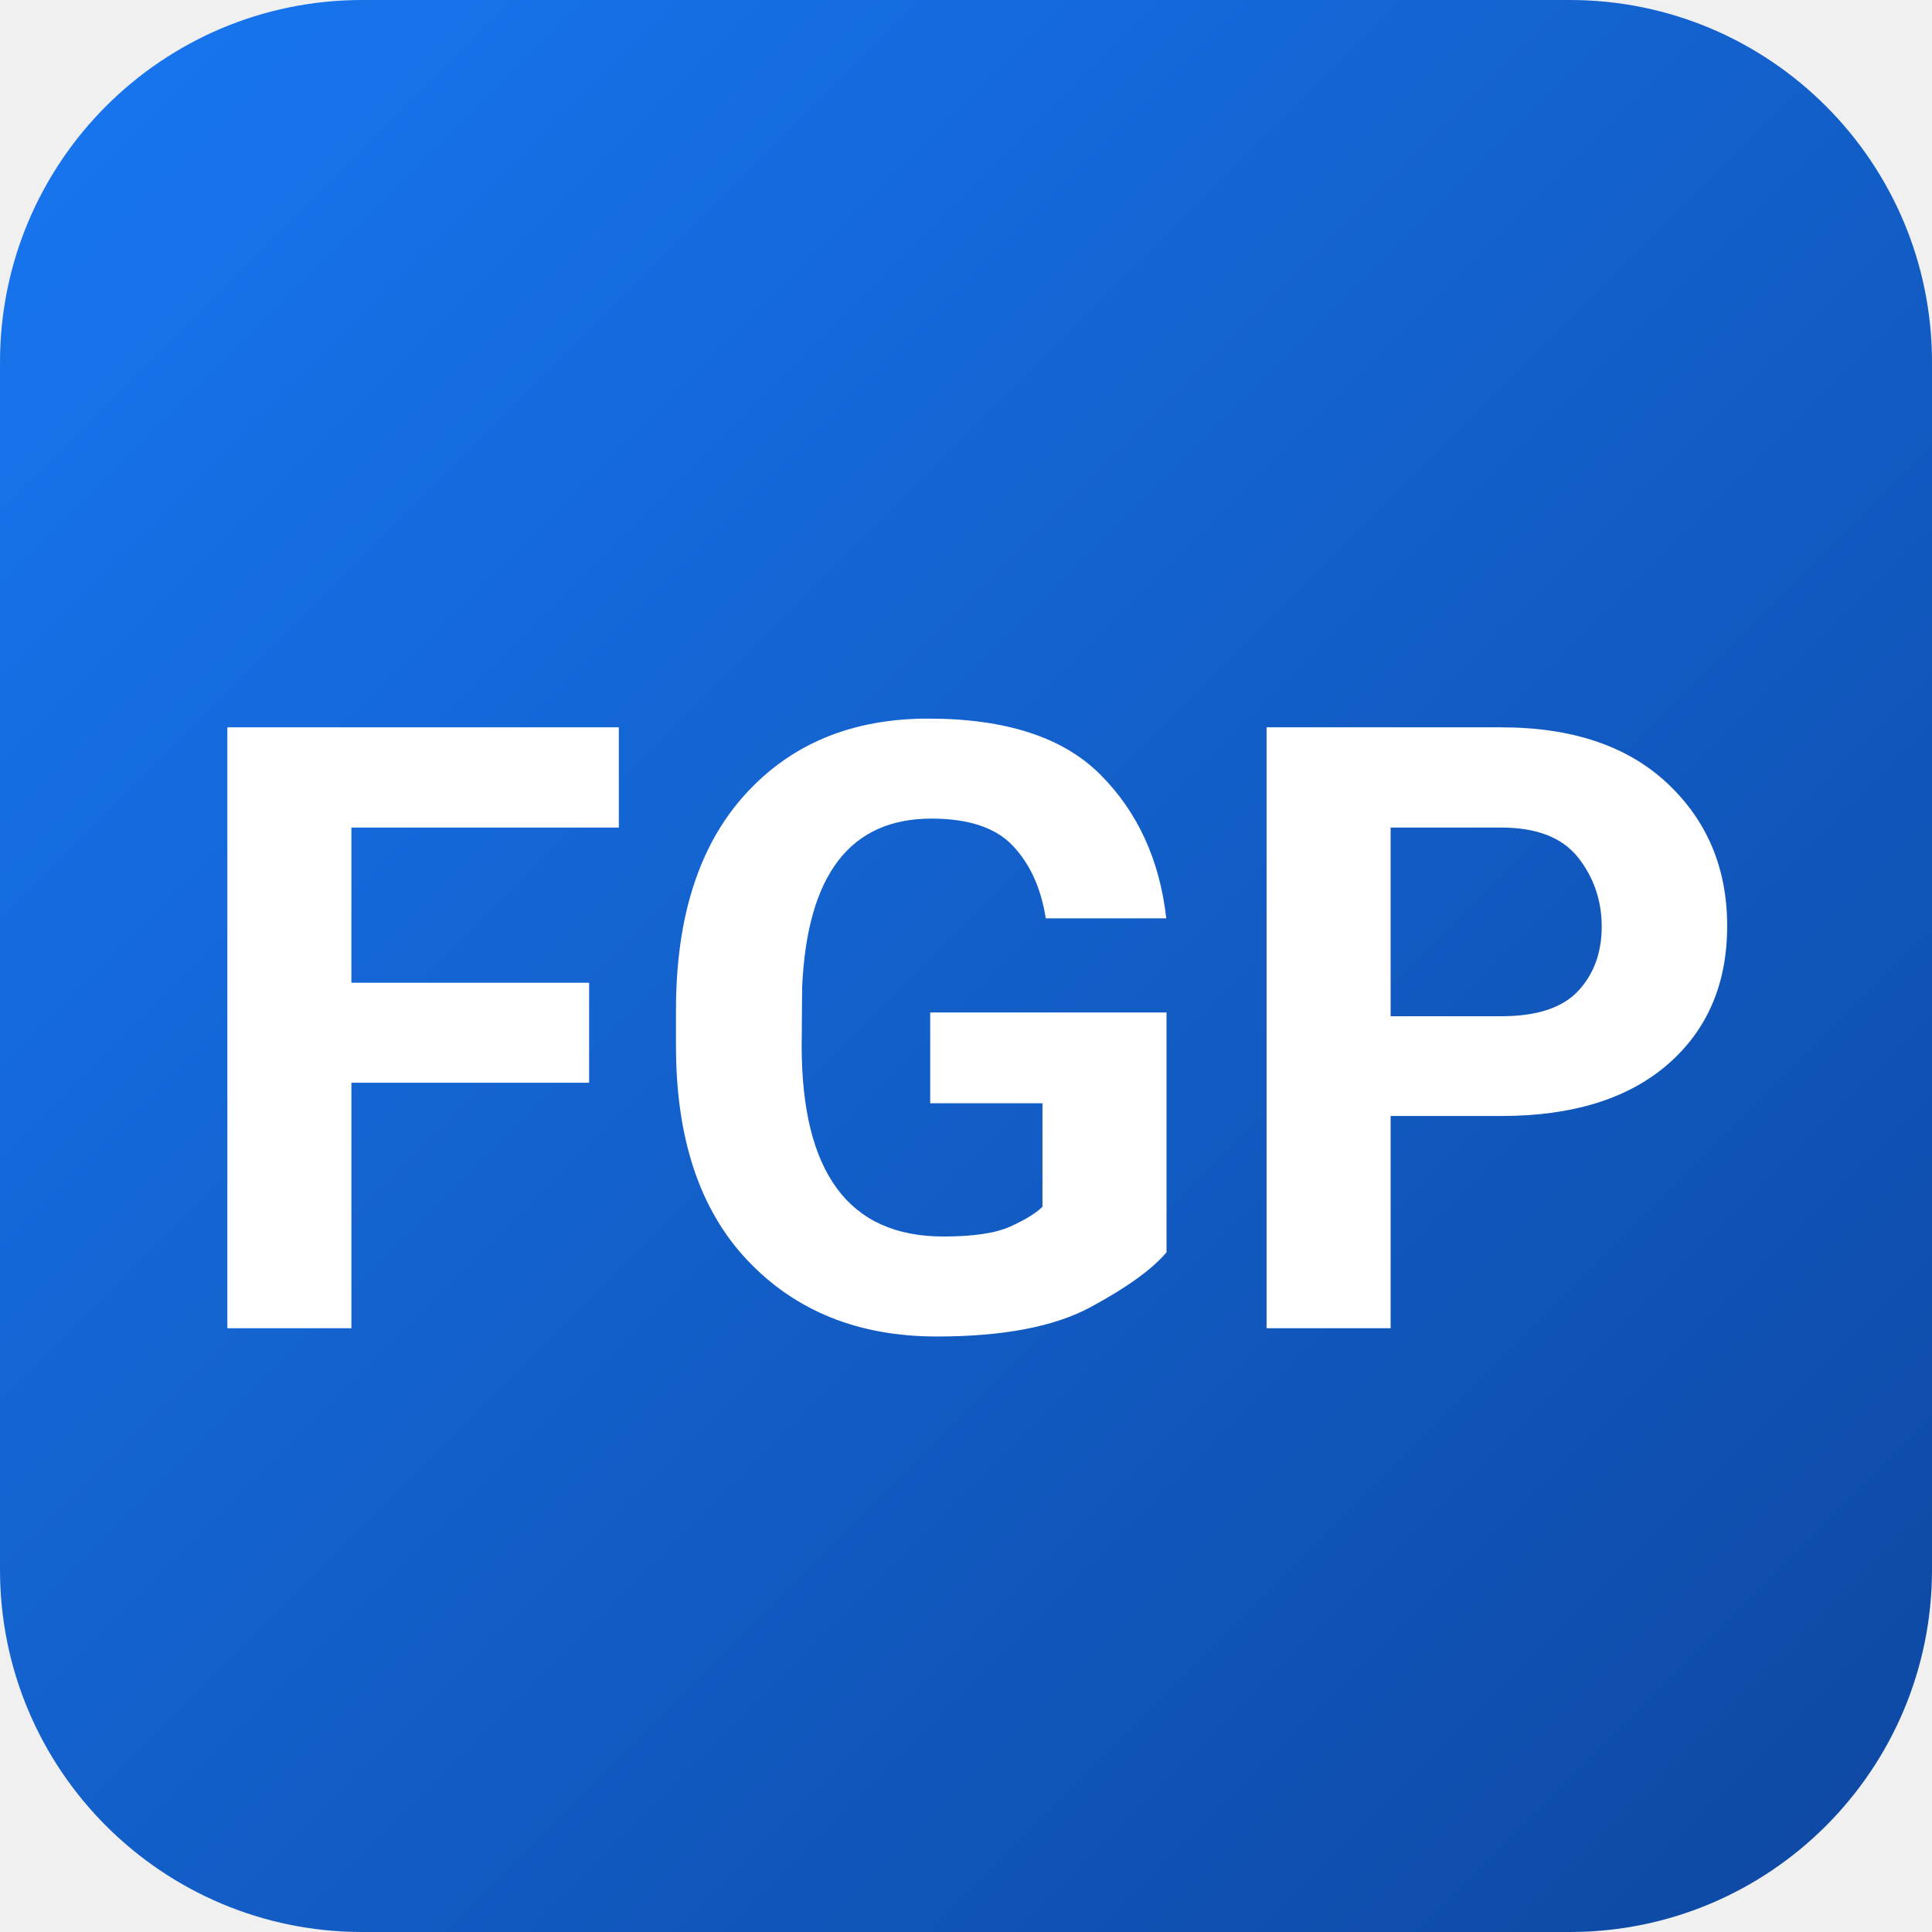
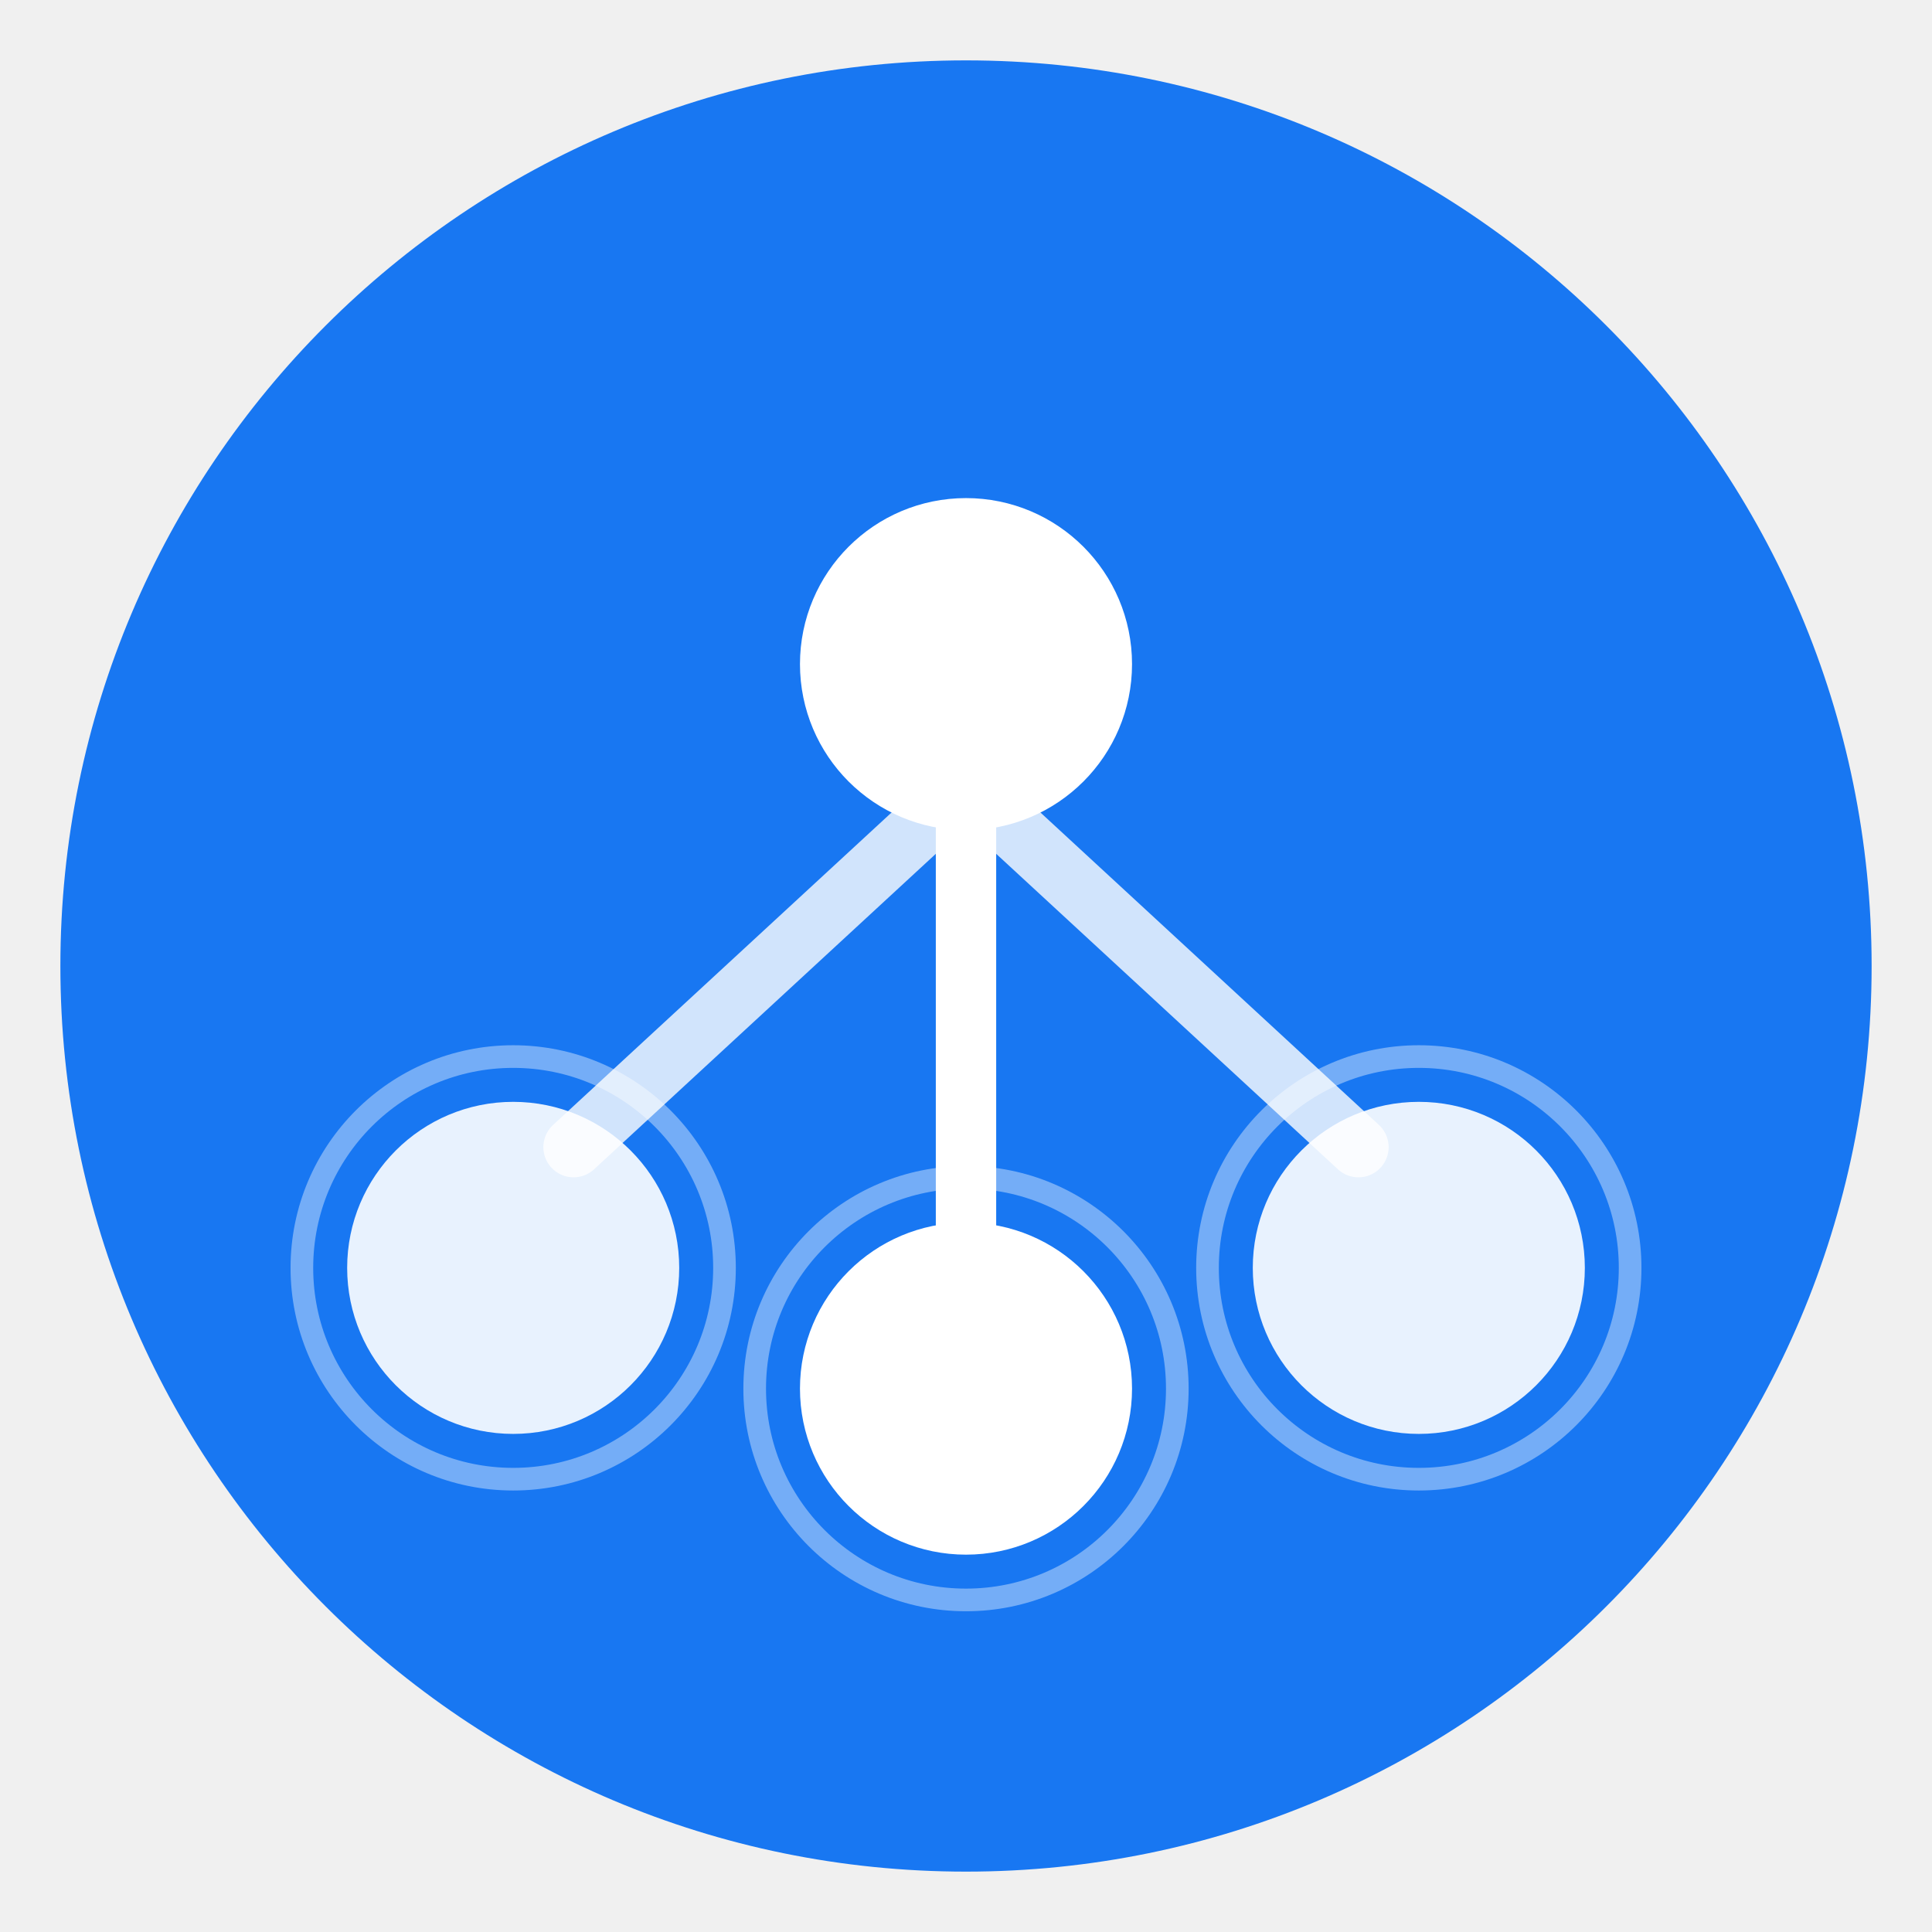
- <svg xmlns="http://www.w3.org/2000/svg" viewBox="0 0 128 128">
-   <defs>
-     <linearGradient id="bg" x1="0%" y1="0%" x2="100%" y2="100%">
-       <stop offset="0%" style="stop-color:#1877f2" />
-       <stop offset="100%" style="stop-color:#0d47a1" />
-     </linearGradient>
-   </defs>
-   <rect width="128" height="128" rx="24" fill="url(#bg)" />
-   <text x="64" y="88" font-family="-apple-system, BlinkMacSystemFont, 'Segoe UI', Roboto, sans-serif" font-size="56" font-weight="700" fill="white" text-anchor="middle">FGP</text>
+ <svg xmlns="http://www.w3.org/2000/svg" viewBox="0 0 128 128" width="128" height="128">
+   <circle cx="64" cy="64" r="60" fill="#1877f2" />
+   <g fill="none" stroke="#FFFFFF" stroke-width="6" stroke-linecap="round" stroke-linejoin="round">
+     <circle cx="64" cy="44" r="8" fill="#FFFFFF" />
+     <circle cx="34" cy="84" r="8" fill="#FFFFFF" opacity="0.9" />
+     <circle cx="64" cy="92" r="8" fill="#FFFFFF" />
+     <circle cx="94" cy="84" r="8" fill="#FFFFFF" opacity="0.9" />
+     <path d="M64 52 L38 76" stroke="#FFFFFF" stroke-width="4" opacity="0.8" />
+     <path d="M64 52 L64 84" stroke="#FFFFFF" stroke-width="4" />
+     <path d="M64 52 L90 76" stroke="#FFFFFF" stroke-width="4" opacity="0.8" />
+   </g>
+   <g fill="none" stroke="#FFFFFF" stroke-width="1.5" opacity="0.4">
+     <circle cx="34" cy="84" r="14" />
+     <circle cx="64" cy="92" r="14" />
+     <circle cx="94" cy="84" r="14" />
+   </g>
</svg>
